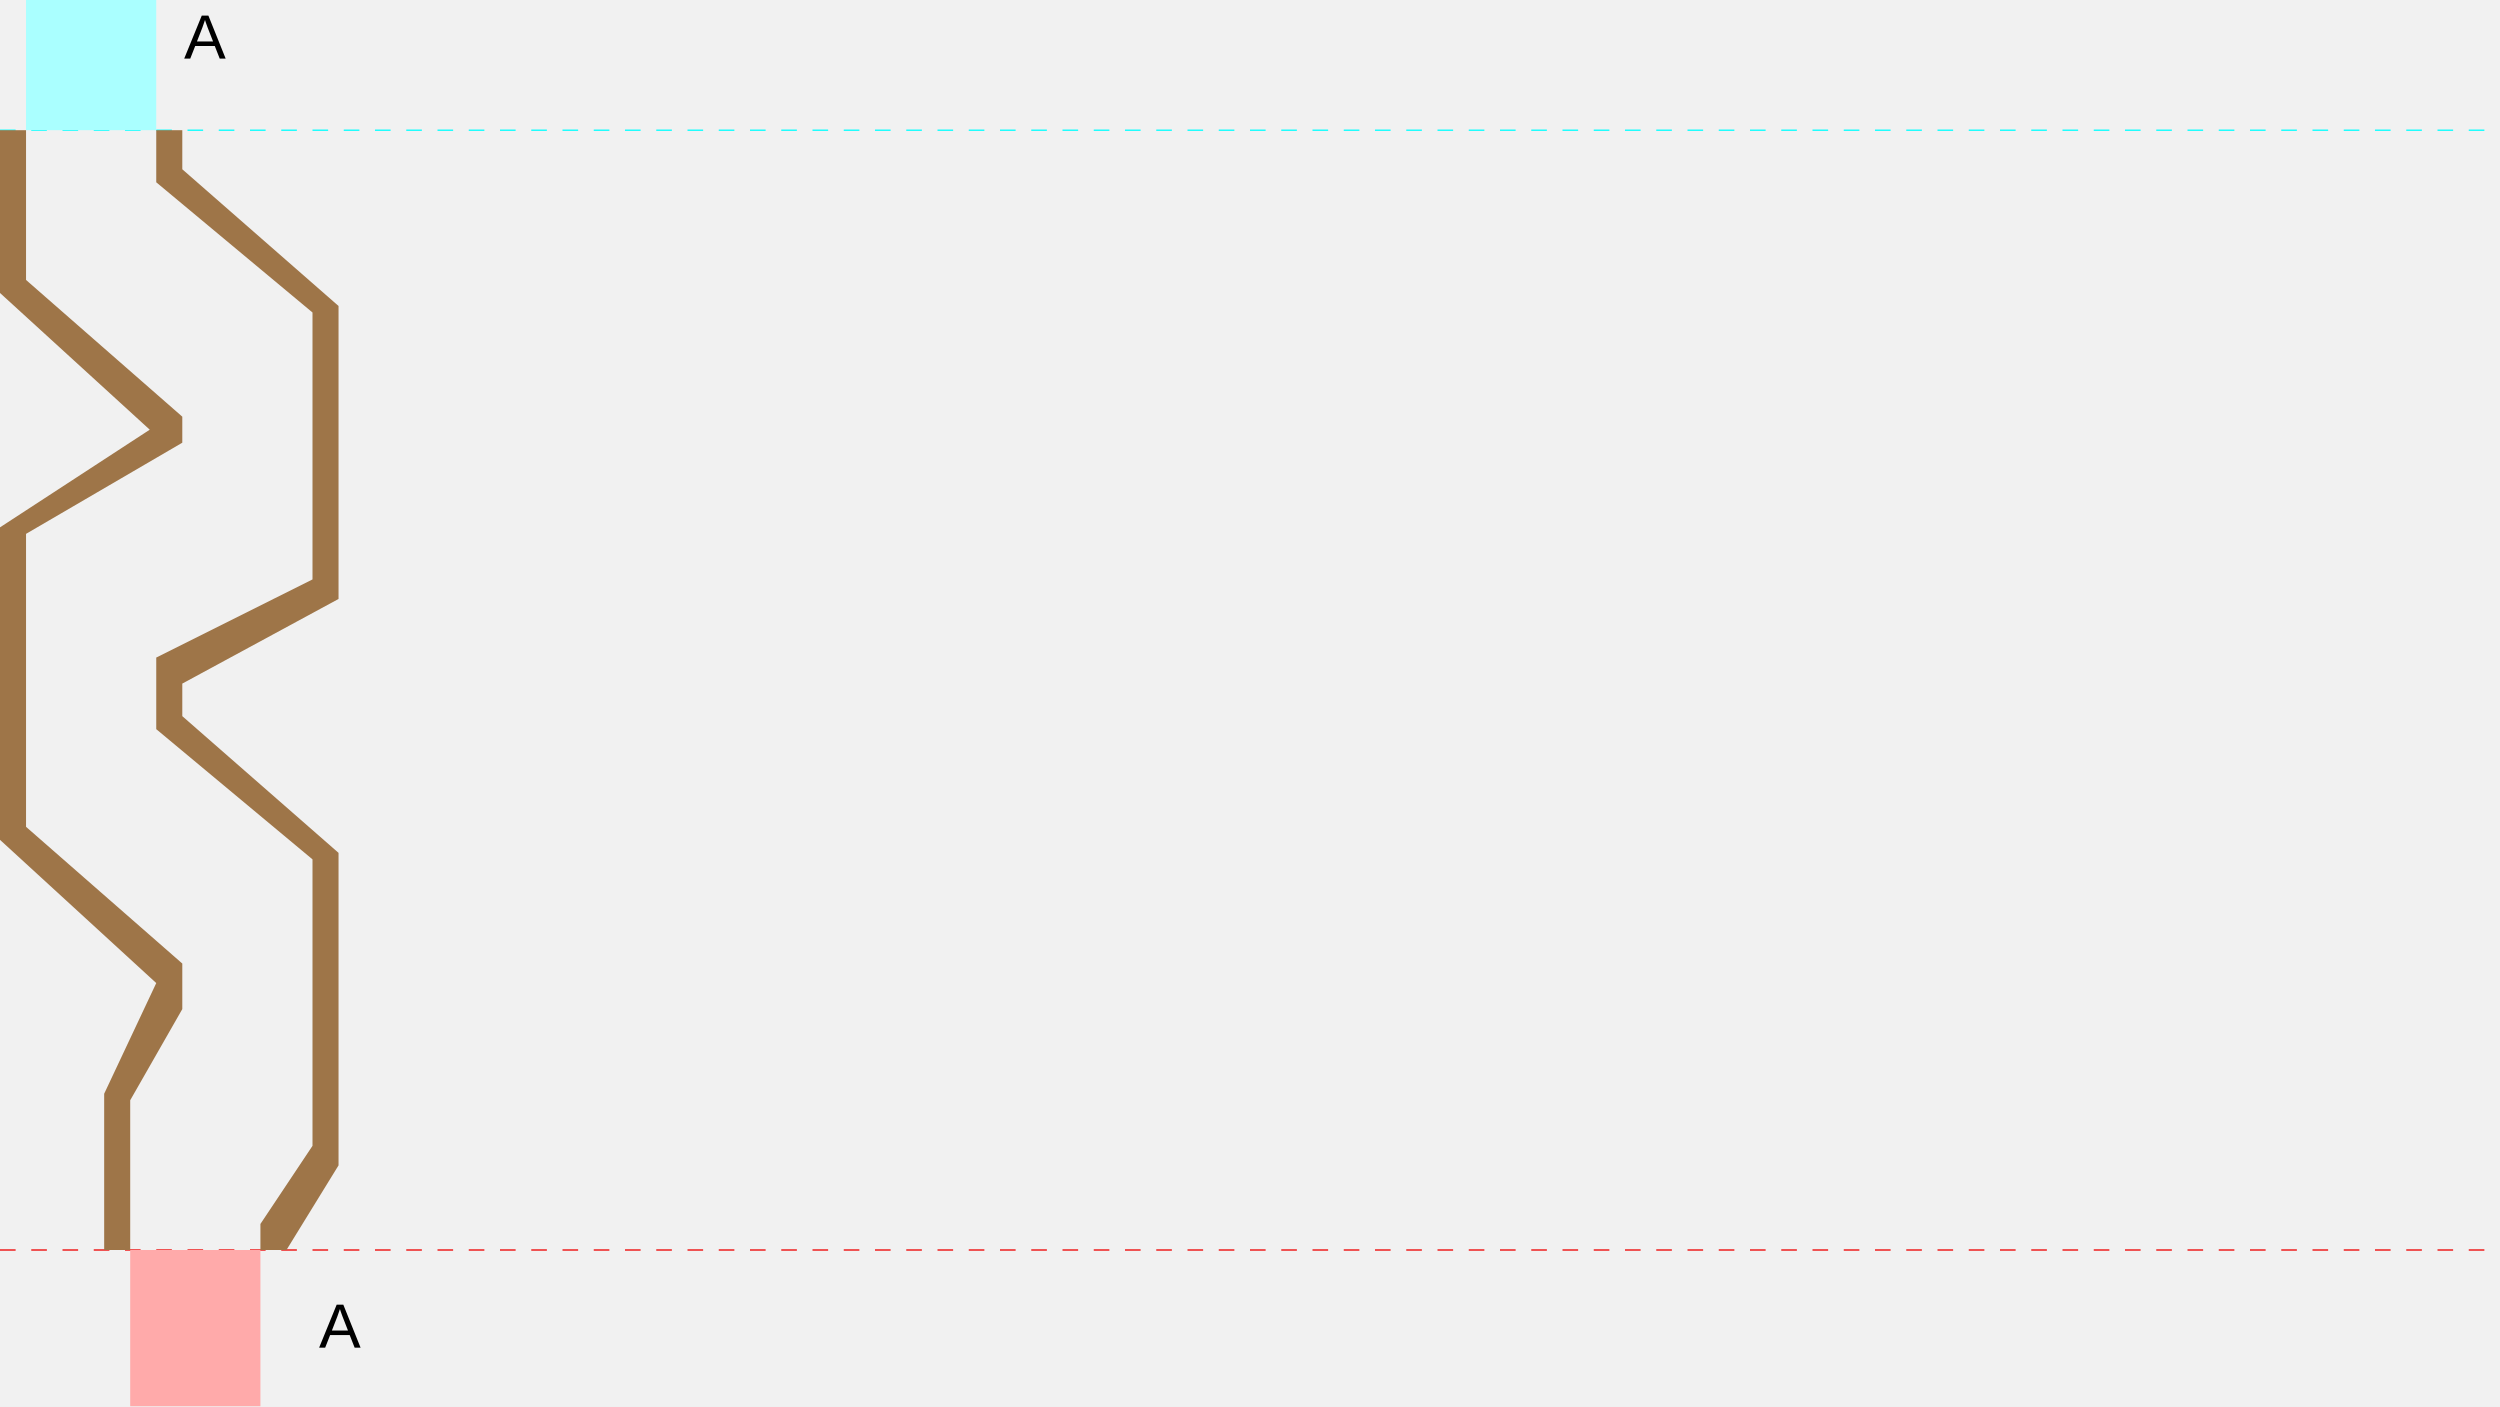
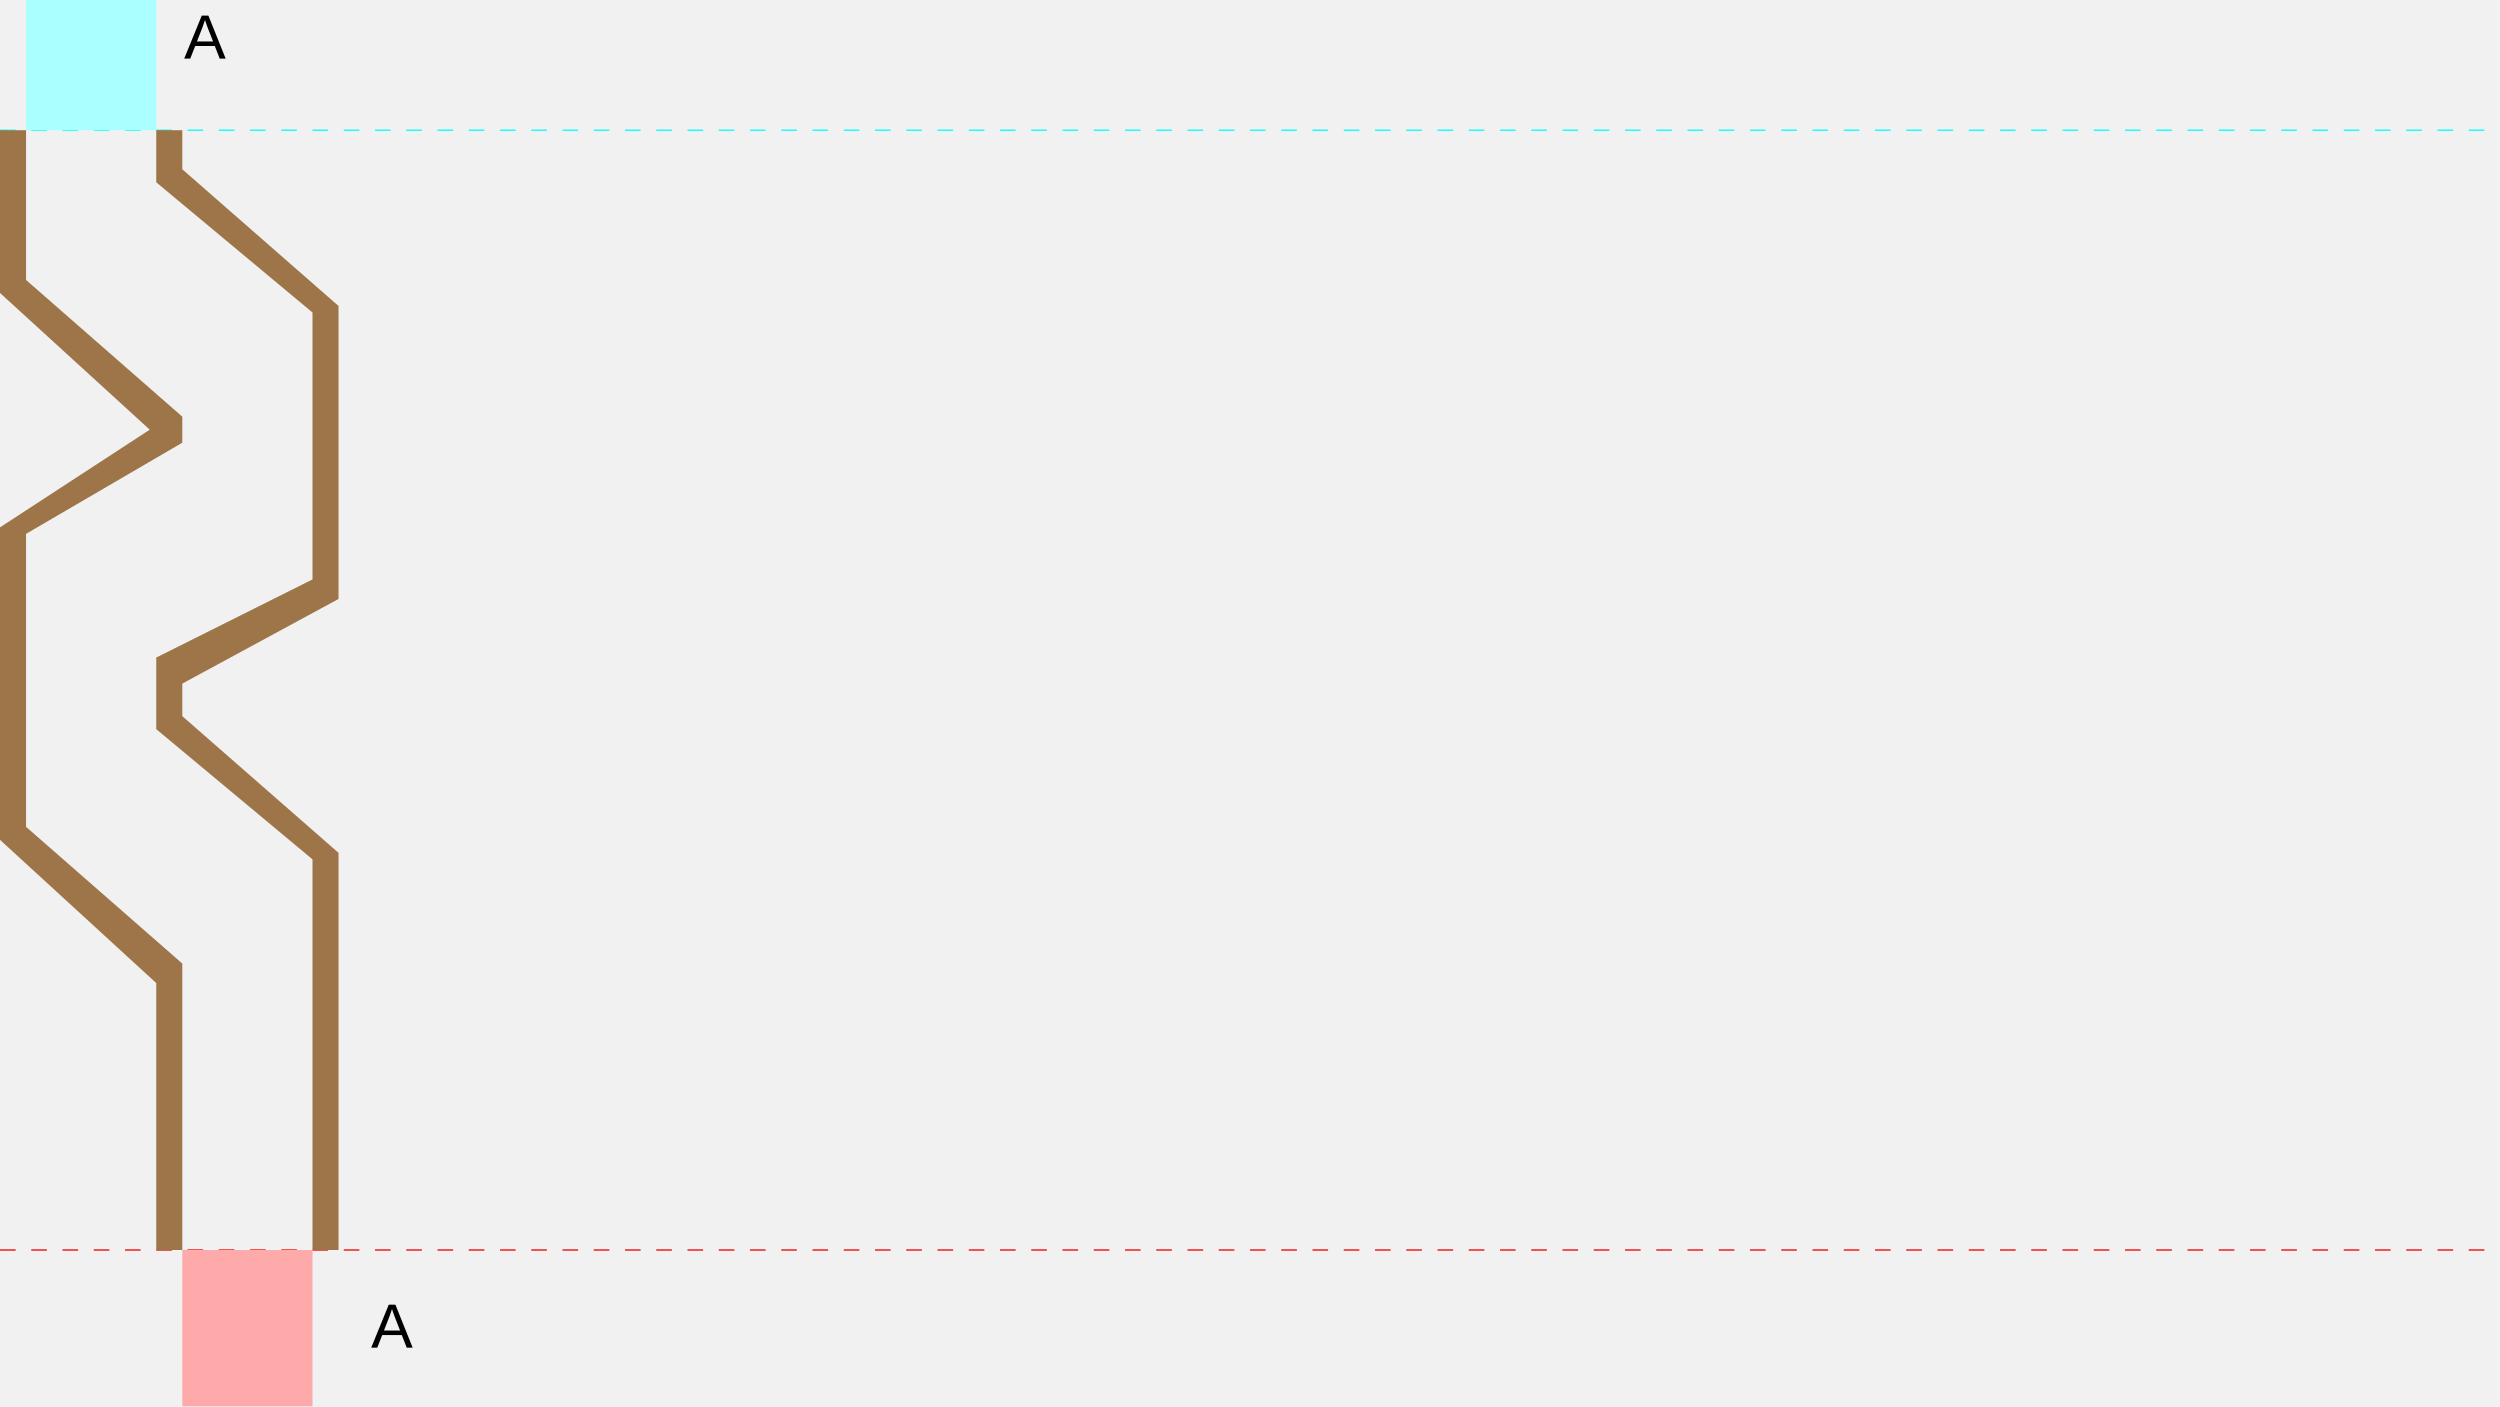
<svg xmlns="http://www.w3.org/2000/svg" id="Layer_1" version="1.1" viewBox="0 0 1920 1080">
  <g opacity=".05">
    <rect width="1920" height="1080" fill="#fff" />
  </g>
  <line y1="960" x2="1920" y2="960" fill="none" stroke="#e00" stroke-dasharray="12" stroke-miterlimit="10" />
  <line y1="100" x2="1920" y2="100" fill="none" stroke="aqua" stroke-dasharray="12" stroke-miterlimit="10" />
-   <rect x="100" y="960" width="100" height="120" fill="#faa" />
+   <rect x="140" y="960" width="100" height="120" fill="#faa" />
  <g isolation="isolate">
    <g isolation="isolate">
      <g isolation="isolate">
        <g isolation="isolate">
-           <text transform="translate(245 1035)" font-family="ArialMT, Arial" font-size="48" isolation="isolate">
+           <text transform="translate(285 1035)" font-family="ArialMT, Arial" font-size="48" isolation="isolate">
            <tspan x="0" y="0">A</tspan>
          </text>
        </g>
      </g>
    </g>
  </g>
  <rect x="20" width="100" height="100" fill="#aff" />
  <g isolation="isolate">
    <g isolation="isolate">
      <g isolation="isolate">
        <g isolation="isolate">
          <text transform="translate(141.378 45)" font-family="ArialMT, Arial" font-size="48" isolation="isolate">
            <tspan x="0" y="0">A</tspan>
          </text>
        </g>
      </g>
    </g>
  </g>
  <path d="M20,100" fill="none" stroke="#f7ff69" stroke-miterlimit="10" stroke-width="6" />
-   <path d="M200,960" fill="none" stroke="#f7ff69" stroke-miterlimit="10" stroke-width="6" />
-   <polygon points="140 340 140 320 20 215 20 100 0 100 0 225 115 330 0 405 0 645 120 755 80 840 80 960 100 960 100 845 140 775 140 740 20 635 20 410 140 340" fill="#9e7548" />
-   <polygon points="260 460 260 235 140 130 140 100 120 100 120 140 240 240 240 445 120 505 120 560 240 660 240 880 200 940 200 960 220 960 260 895 260 655 140 550 140 525 260 460" fill="#9e7548" />
+   <path d="M240,960" fill="none" stroke="#f7ff69" stroke-miterlimit="10" stroke-width="6" />
+   <polygon points="140 340 140 320 20 215 20 100 0 100 0 225 115 330 0 405 0 645 120 755 120 960 140 960 140 740 20 635 20 410 140 340" fill="#9e7548" />
+   <polygon points="260 460 260 235 140 130 140 100 120 100 120 140 240 240 240 445 120 505 120 560 240 660 240 960 260 960 260 655 140 550 140 525 260 460" fill="#9e7548" />
</svg>
